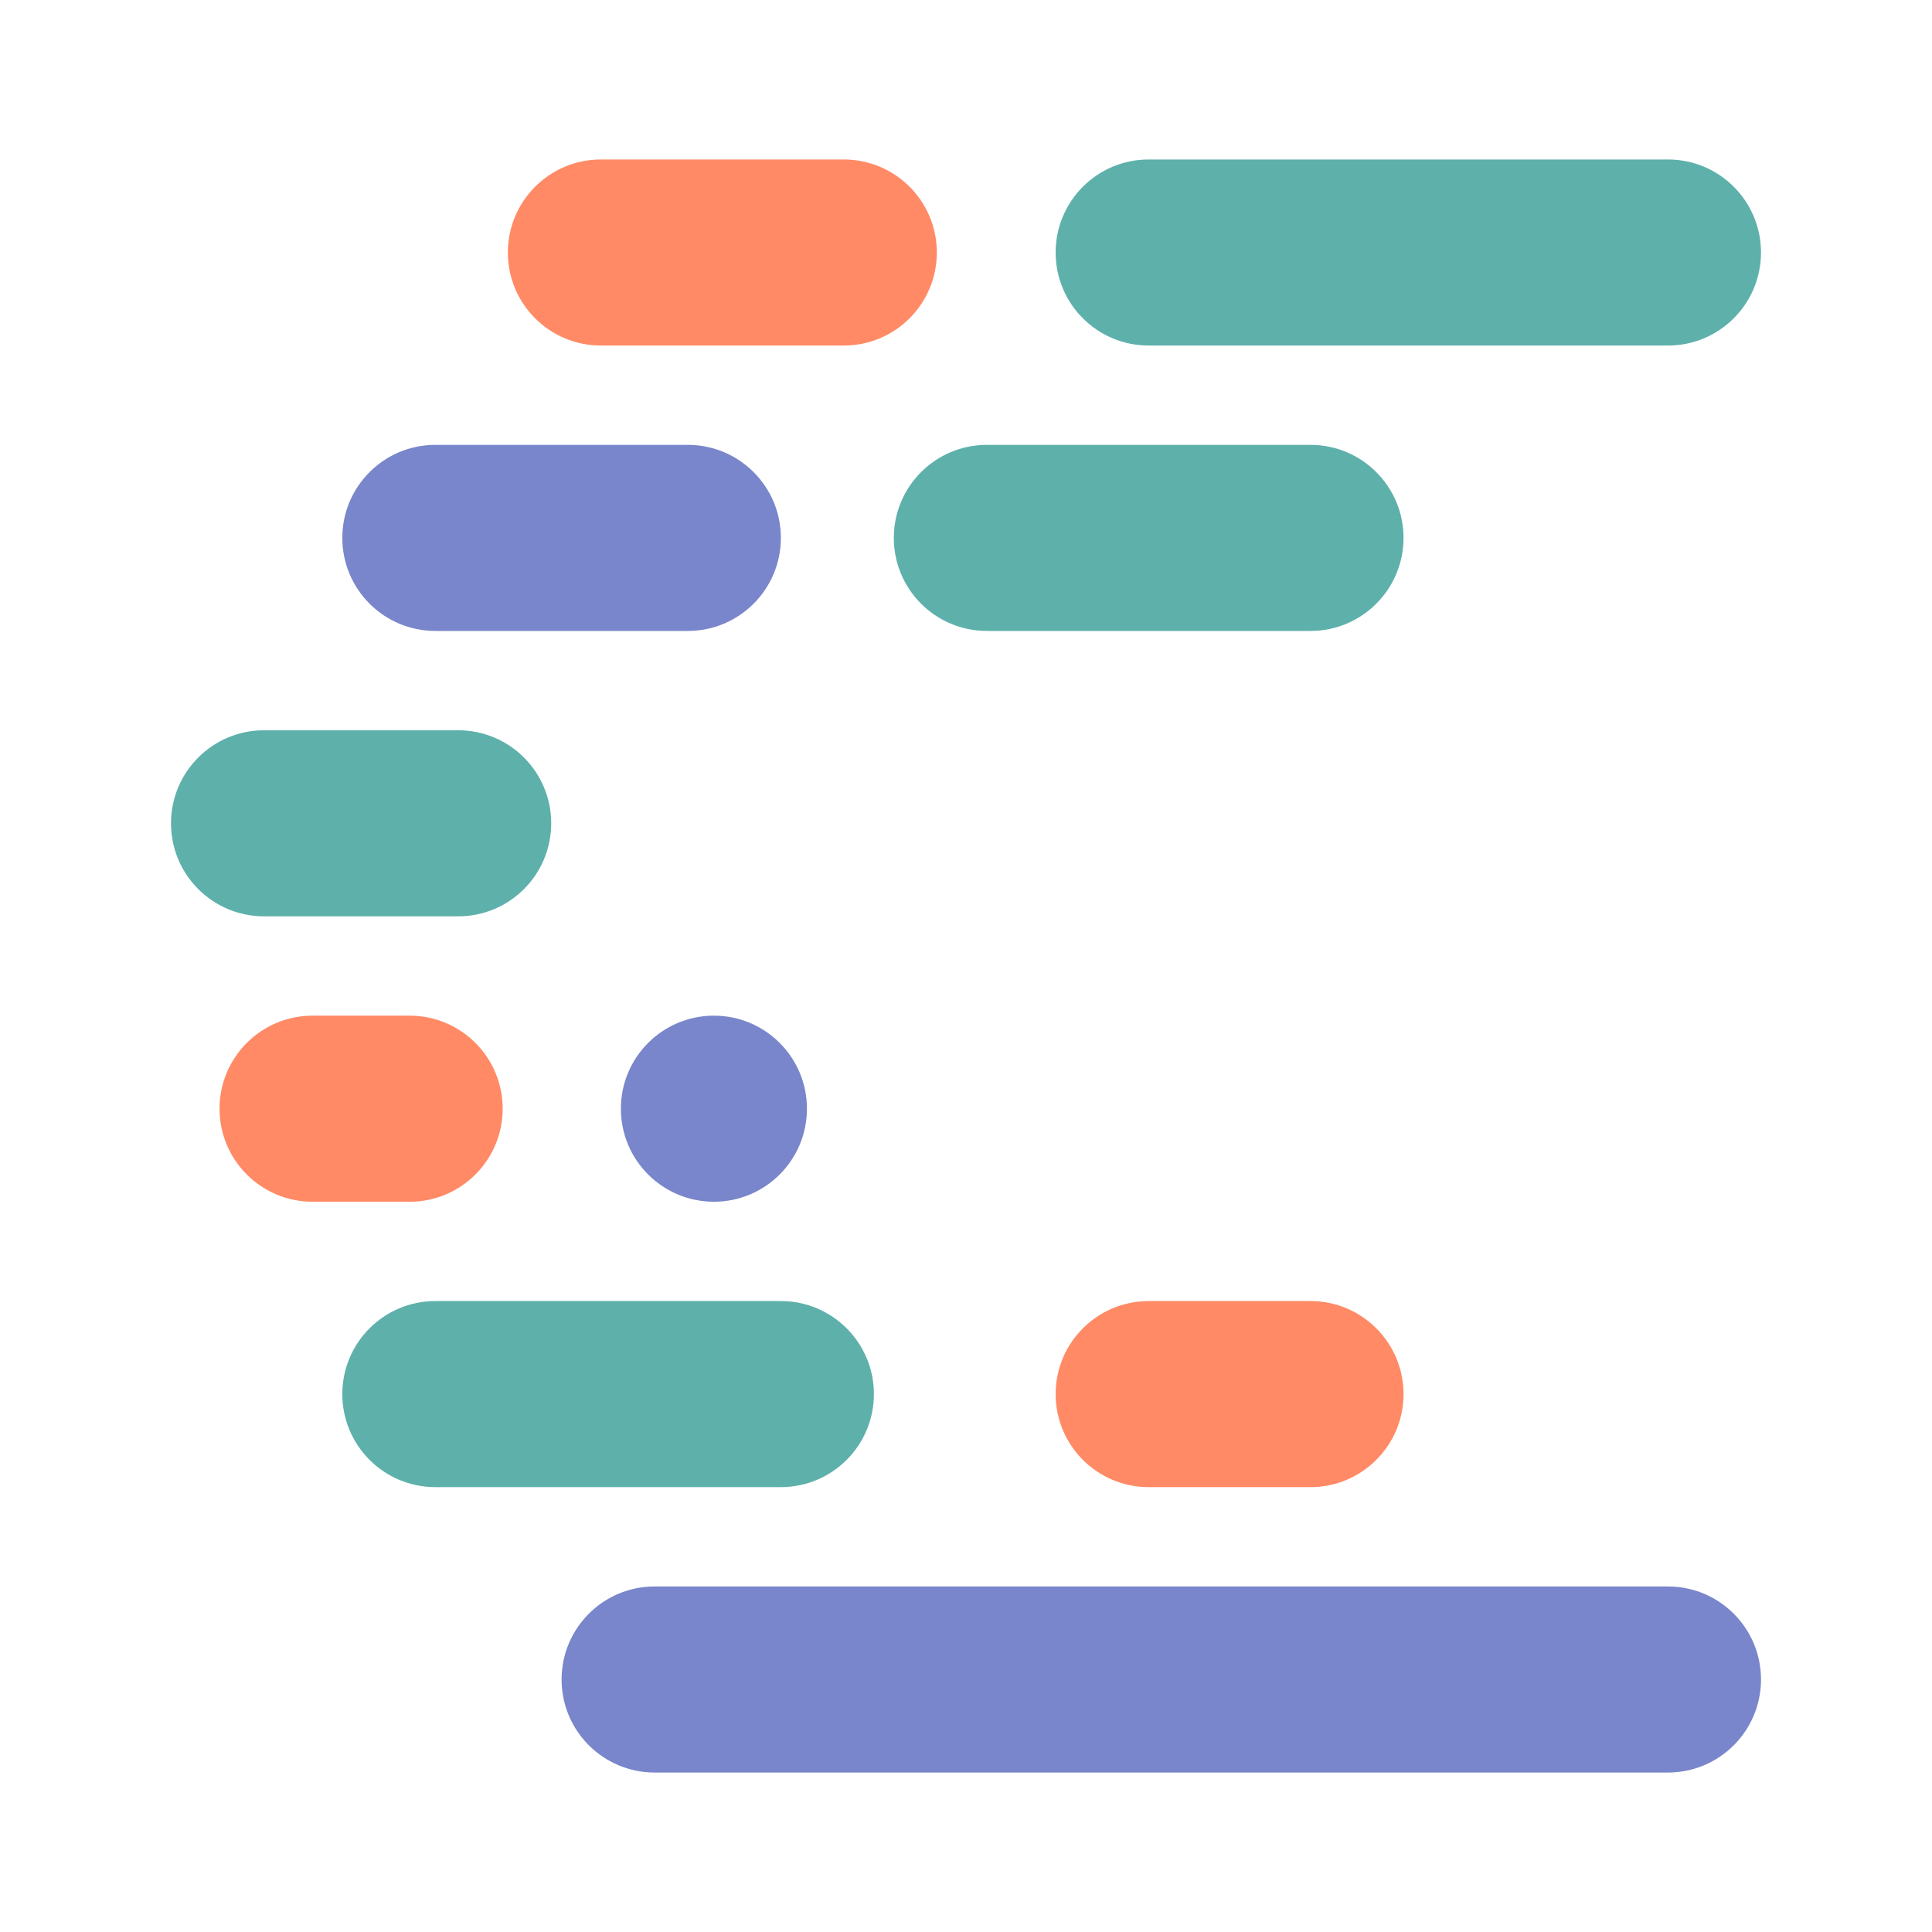
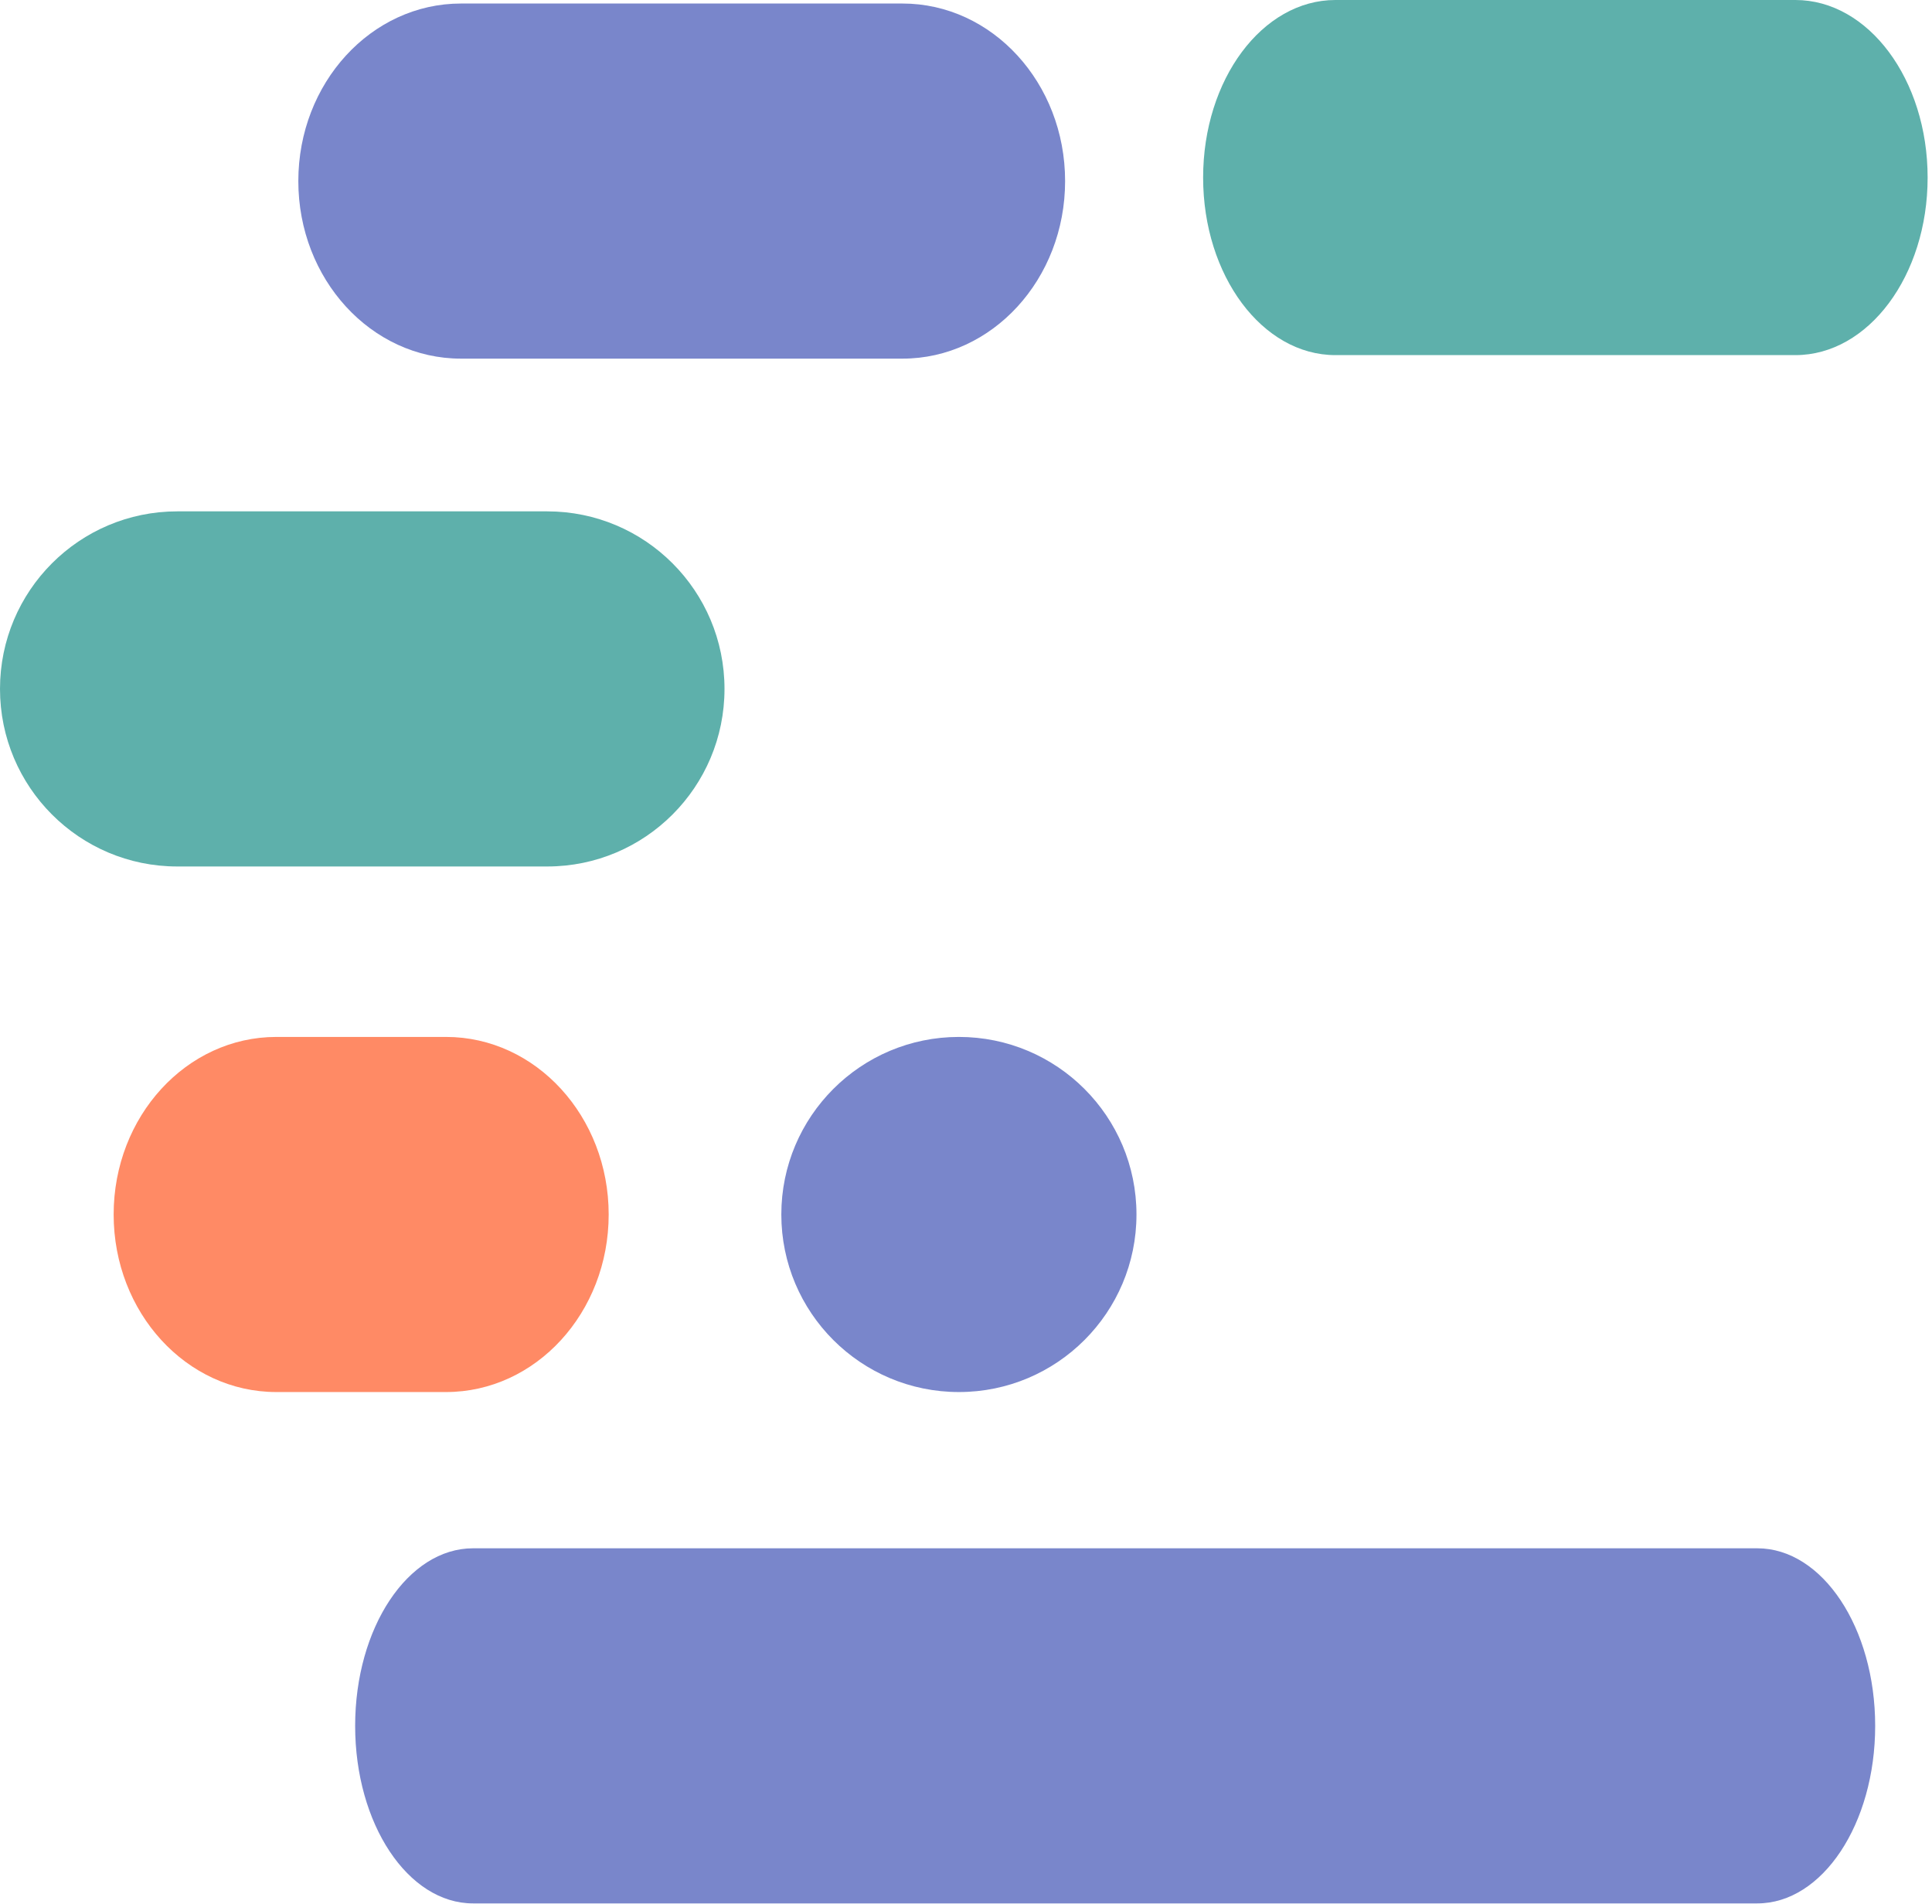
- <svg xmlns="http://www.w3.org/2000/svg" viewBox="0 0 340.157 340.157">
-   <rect x="98.877" y="279.32" width="211.174" height="32.759" rx="16.38" fill="#7986cb" />
-   <rect x="30.107" y="128.575" width="66.941" height="32.759" rx="16.38" fill="#5eb0ab" />
-   <rect x="38.652" y="178.823" width="49.85" height="32.759" rx="16.38" fill="#ff8a65" />
-   <rect x="60.269" y="229.071" width="93.594" height="32.759" rx="16.38" fill="#5eb0ab" />
-   <rect x="185.86" y="229.071" width="61.251" height="32.759" rx="16.38" fill="#ff8a65" />
-   <rect x="60.269" y="78.327" width="77.215" height="32.759" rx="16.38" fill="#7986cb" />
-   <rect x="157.369" y="78.327" width="89.742" height="32.759" rx="16.38" fill="#5eb0ab" />
-   <rect x="185.86" y="28.079" width="124.19" height="32.759" rx="16.38" fill="#5eb0ab" />
-   <rect x="89.416" y="28.079" width="75.526" height="32.759" rx="16.38" fill="#ff8a65" />
-   <circle cx="125.694" cy="195.203" r="16.38" fill="#7986cb" />
+ <svg xmlns="http://www.w3.org/2000/svg" width="136" height="134" viewBox="0 0 136 134" fill="none">
+   <path d="M123.701 109H33.299C28.716 109 25 114.596 25 121.5V121.5C25 128.404 28.716 134 33.299 134H123.701C128.284 134 132 128.404 132 121.5C132 114.596 128.284 109 123.701 109Z" fill="#7986CB" />
+   <path d="M38.521 36H12.479C5.587 36 0 41.596 0 48.5V48.5C0 55.404 5.587 61 12.479 61H38.521C45.413 61 51 55.404 51 48.5C51 41.596 45.413 36 38.521 36Z" fill="#5EB0AB" />
+   <path d="M31.397 73H19.45C13.126 73 8 78.596 8 85.5V85.5C8 92.404 13.126 98 19.45 98H31.397C37.721 98 42.847 92.404 42.847 85.5C42.847 78.596 37.721 73 31.397 73Z" fill="#FF8A65" />
+   <path d="M63.526 0.248H32.45C26.126 0.248 21 5.844 21 12.748V12.748C21 19.651 26.126 25.248 32.45 25.248H63.526C69.85 25.248 74.976 19.651 74.976 12.748C74.976 5.844 69.85 0.248 63.526 0.248Z" fill="#7986CB" />
+   <path d="M126.384 0H94.001C88.86 0 84.692 5.596 84.692 12.5V12.5C84.692 19.404 88.86 25 94.001 25H126.384C131.525 25 135.692 19.404 135.692 12.5C135.692 5.596 131.525 0 126.384 0Z" fill="#5EB0AB" />
+   <path d="M67.5 98C74.404 98 80 92.404 80 85.5C80 78.596 74.404 73 67.5 73C60.596 73 55 78.596 55 85.5C55 92.404 60.596 98 67.5 98Z" fill="#7986CB" />
</svg>
